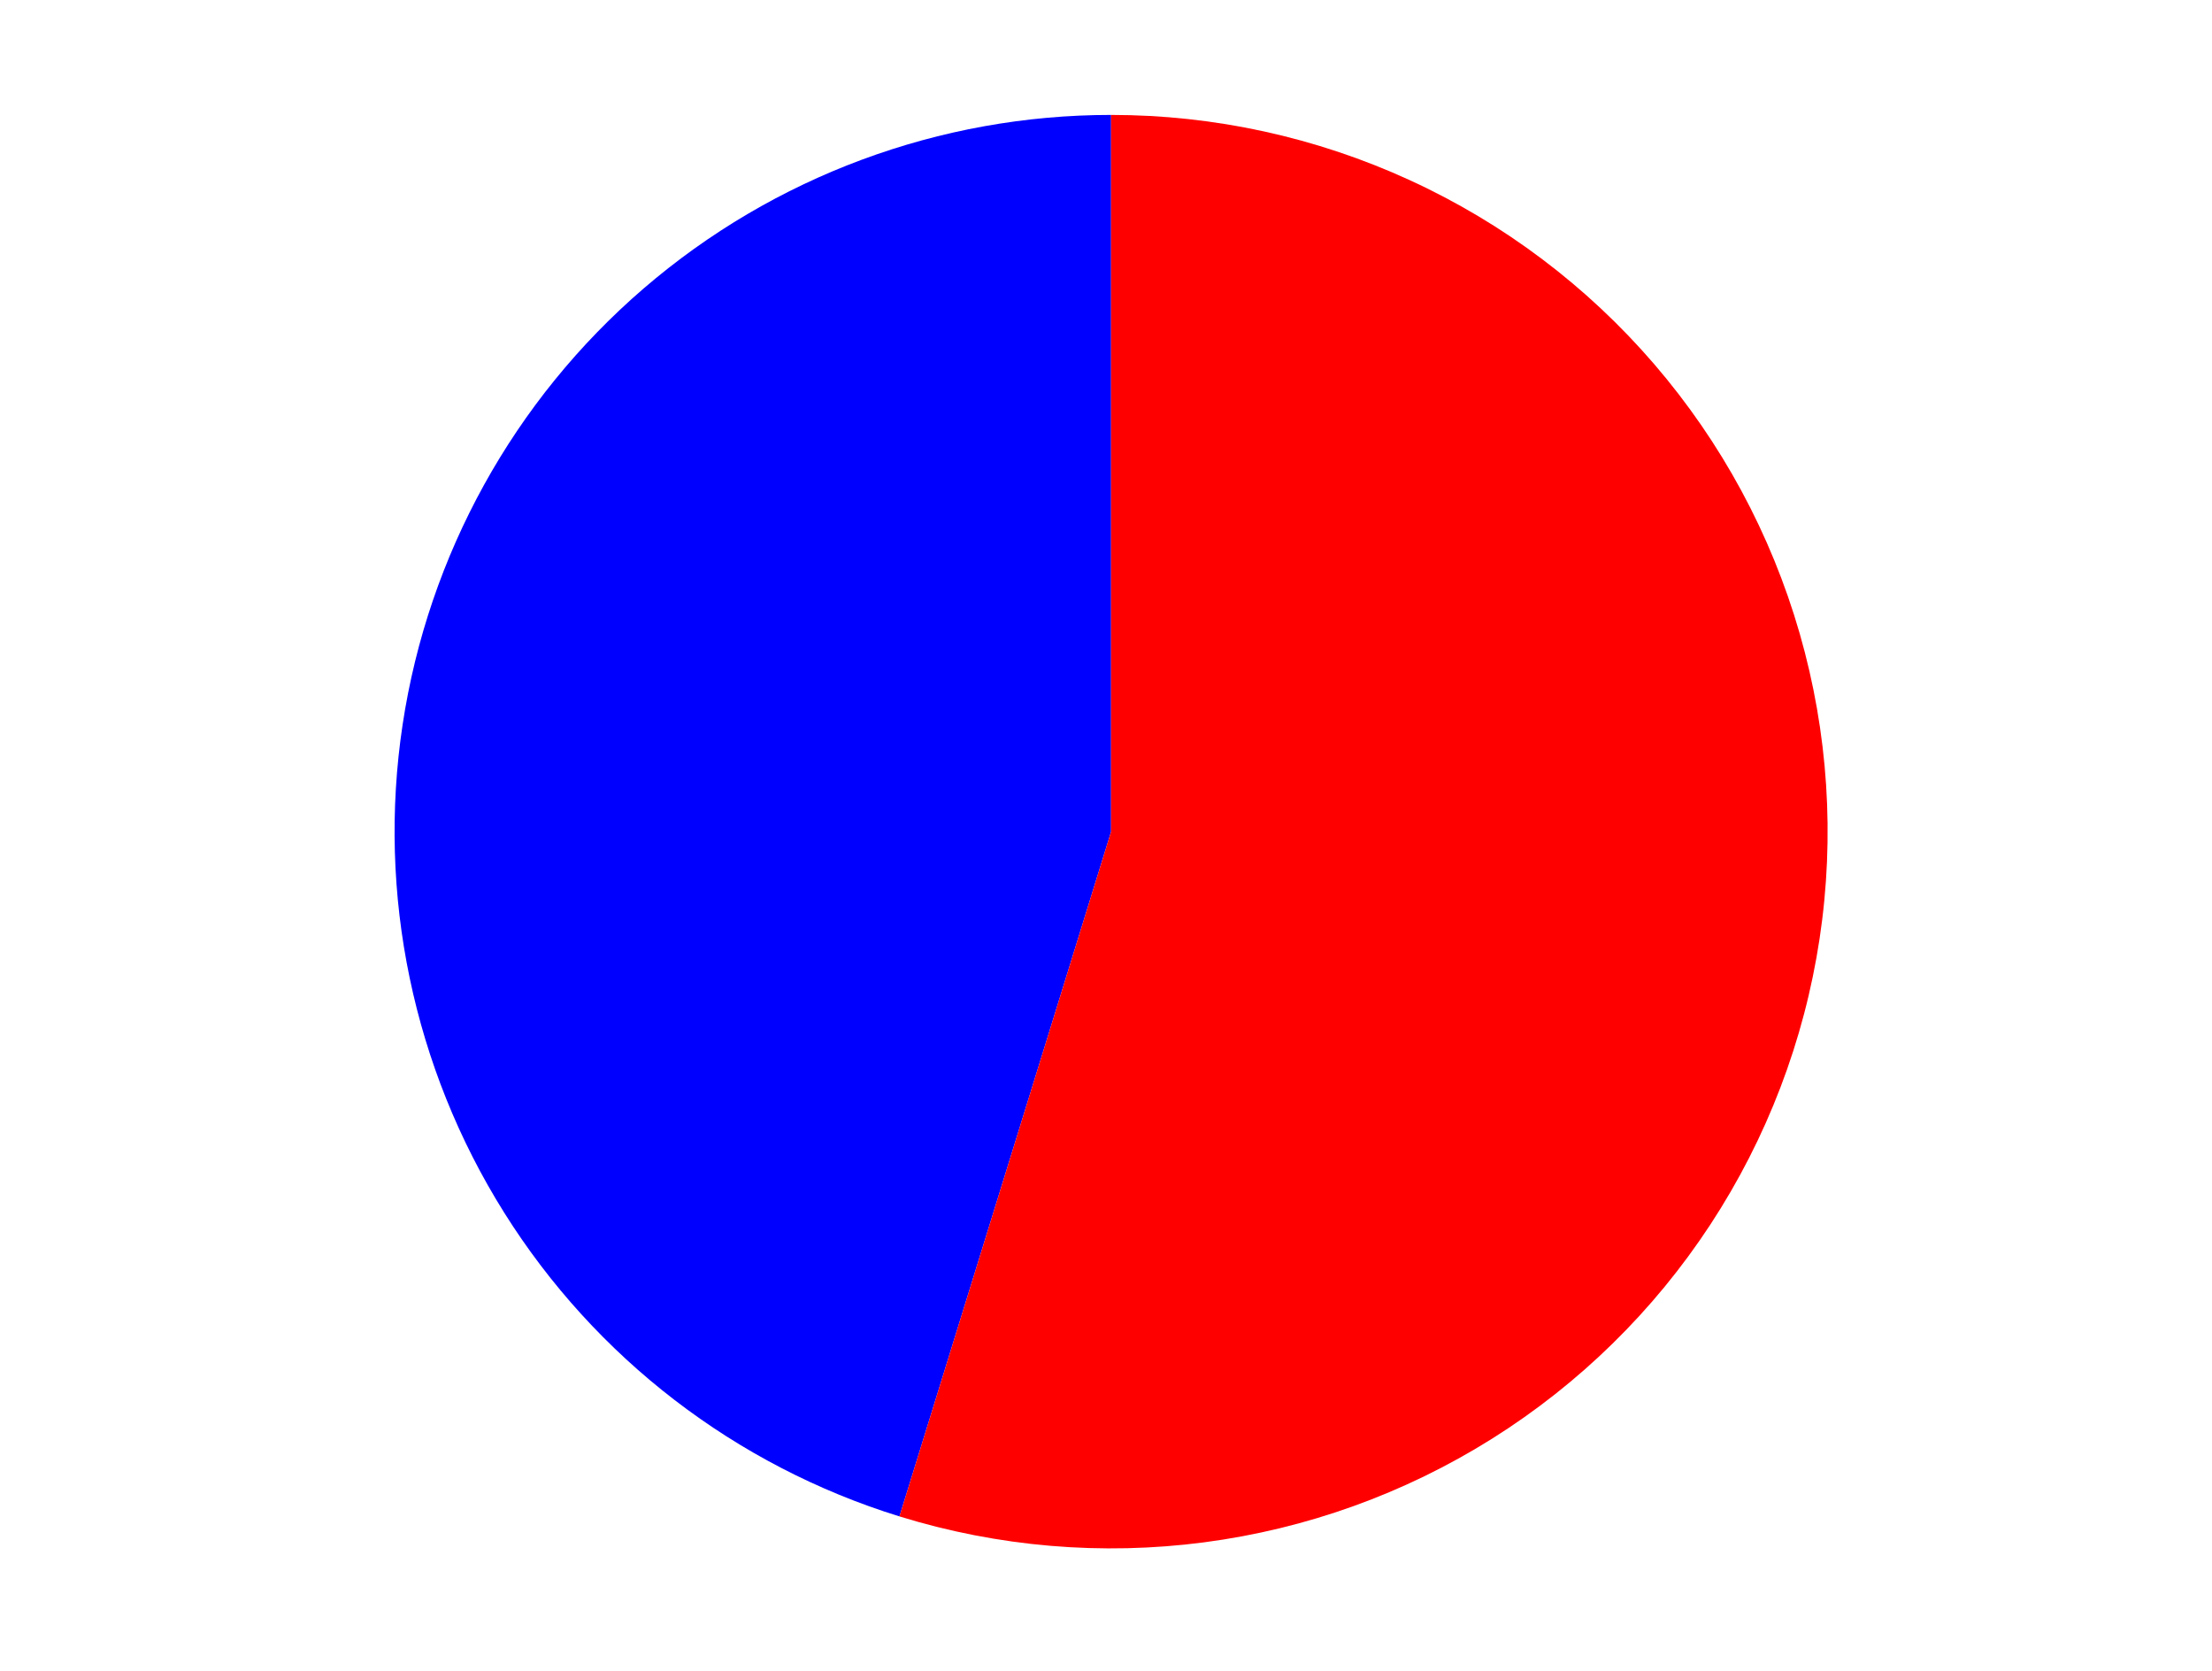
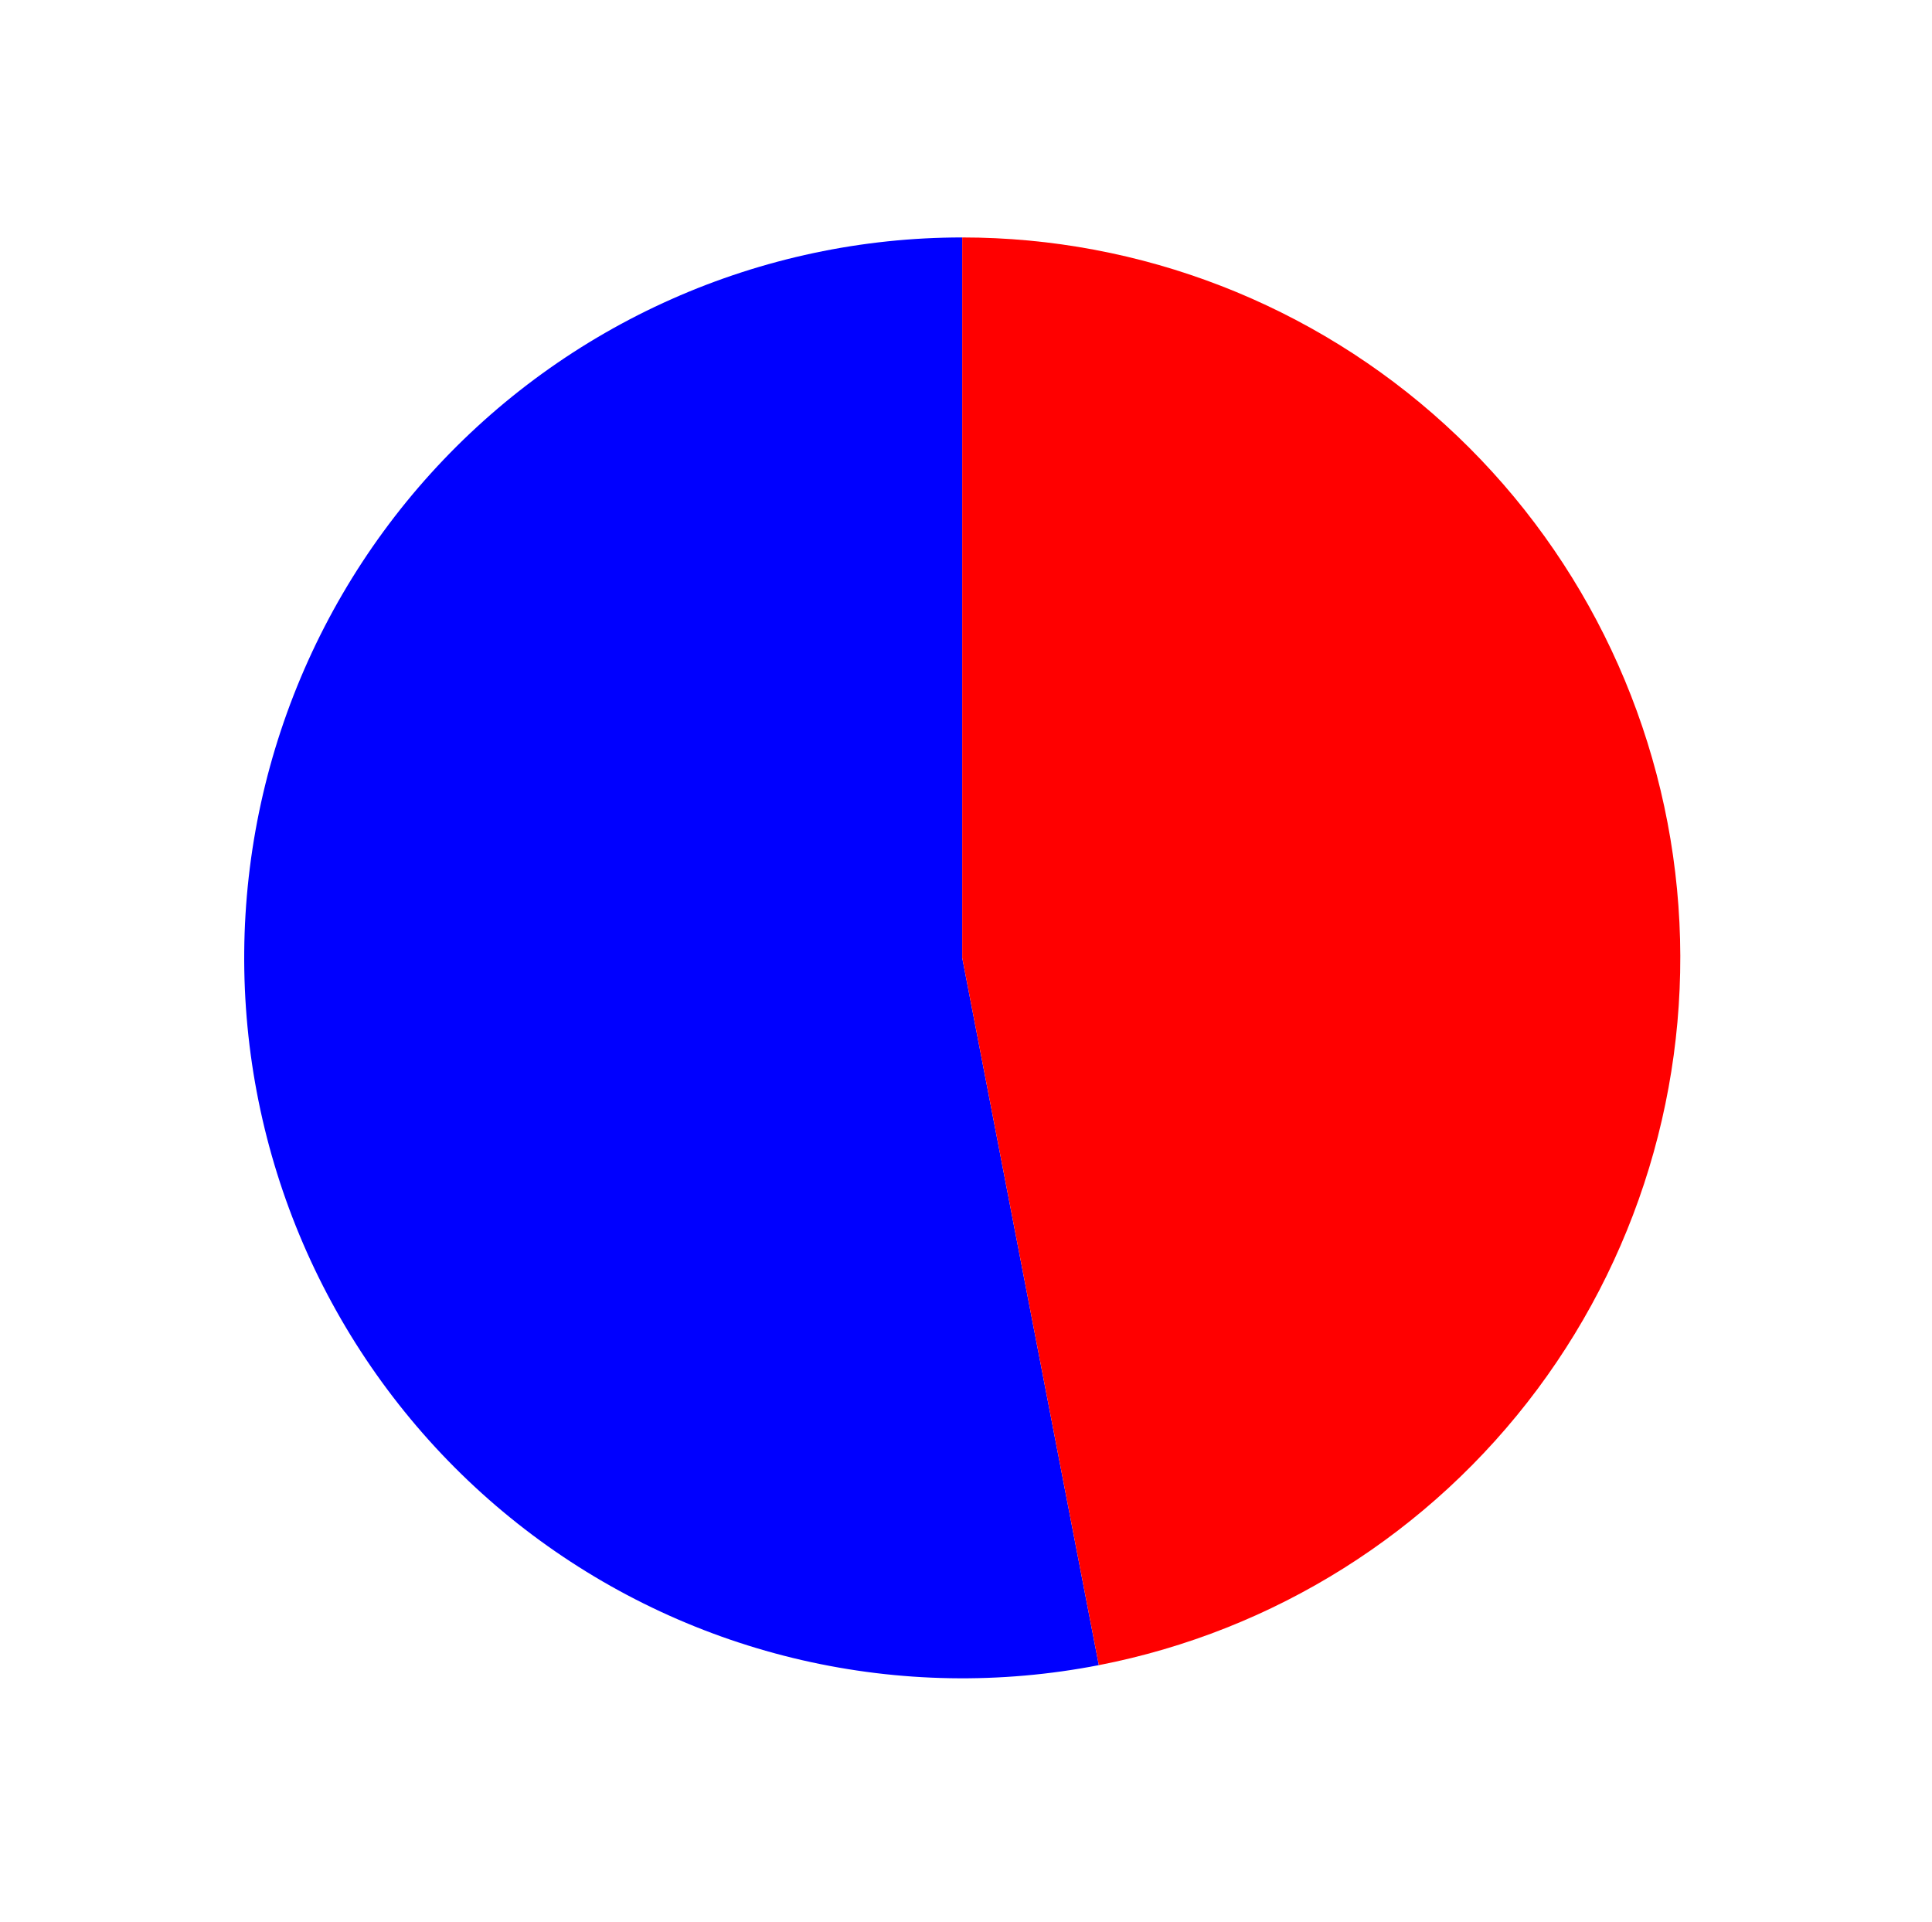
- <svg xmlns="http://www.w3.org/2000/svg" width="371.52pt" height="280.512pt" viewBox="0 0 371.52 280.512" version="1.1">
+ <svg xmlns="http://www.w3.org/2000/svg" width="84.248pt" height="83.797pt" viewBox="0 0 84.248 83.797" version="1.1">
  <defs>
    <style type="text/css">*{stroke-linejoin: round; stroke-linecap: butt}</style>
  </defs>
  <g id="figure_1">
    <g id="patch_1">
-       <path d="M 0 280.512  L 371.52 280.512  L 371.52 0  L 0 0  L 0 280.512  z " style="fill: none" />
+       <path d="M 0 83.797  L 84.248 83.797  L 84.248 0  L 0 0  L 0 83.797  z " style="fill: none" />
    </g>
    <g id="axes_1">
      <g id="patch_2">
-         <path d="M 186.617 19.296  C 157.822 19.296 129.961 29.631 108.132 48.41  C 86.303 67.189 71.923 93.194 67.622 121.666  C 63.321 150.138 69.379 179.229 84.687 203.618  C 99.995 228.008 123.56 246.11 151.07 254.616  L 186.617 139.641  L 186.617 19.296  z " style="fill: #0000ff" />
+         <path d="M 41.96 10.354  C 37.596 10.354 33.28 11.27 29.289 13.042  C 25.299 14.813 21.721 17.403 18.786 20.643  C 15.851 23.884 13.624 27.704 12.247 31.859  C 10.871 36.014 10.375 40.412 10.792 44.77  C 11.209 49.128 12.529 53.352 14.669 57.168  C 16.808 60.984 19.719 64.31 23.214 66.931  C 26.71 69.552 30.713 71.412 34.967 72.39  C 39.221 73.368 43.632 73.443 47.916 72.61  L 41.96 41.769  L 41.96 10.354  z " style="fill: #0000ff" />
      </g>
      <g id="patch_3">
-         <path d="M 151.07 254.616  C 167.62 259.733 185.081 261.216 202.257 258.965  C 219.433 256.713 235.922 250.78 250.595 241.57  C 265.267 232.361 277.779 220.092 287.274 205.603  C 296.769 191.114 303.024 174.744 305.611 157.616  C 308.199 140.487 307.058 123 302.266 106.353  C 297.475 89.706 289.145 74.288 277.847 61.156  C 266.55 48.024 252.549 37.485 236.805 30.261  C 221.06 23.036 203.94 19.296 186.617 19.296  L 186.617 139.641  L 151.07 254.616  z " style="fill: #ff0000" />
+         <path d="M 47.916 72.61  C 55.558 71.124 62.38 66.832 67.041 60.577  C 71.701 54.321 73.873 46.542 73.129 38.768  C 72.385 30.994 68.778 23.77 63.017 18.519  C 57.256 13.267 49.745 10.354 41.96 10.354  L 41.96 41.769  L 47.916 72.61  z " style="fill: #ff0000" />
      </g>
      <g id="matplotlib.axis_1" />
      <g id="matplotlib.axis_2" />
    </g>
  </g>
</svg>
